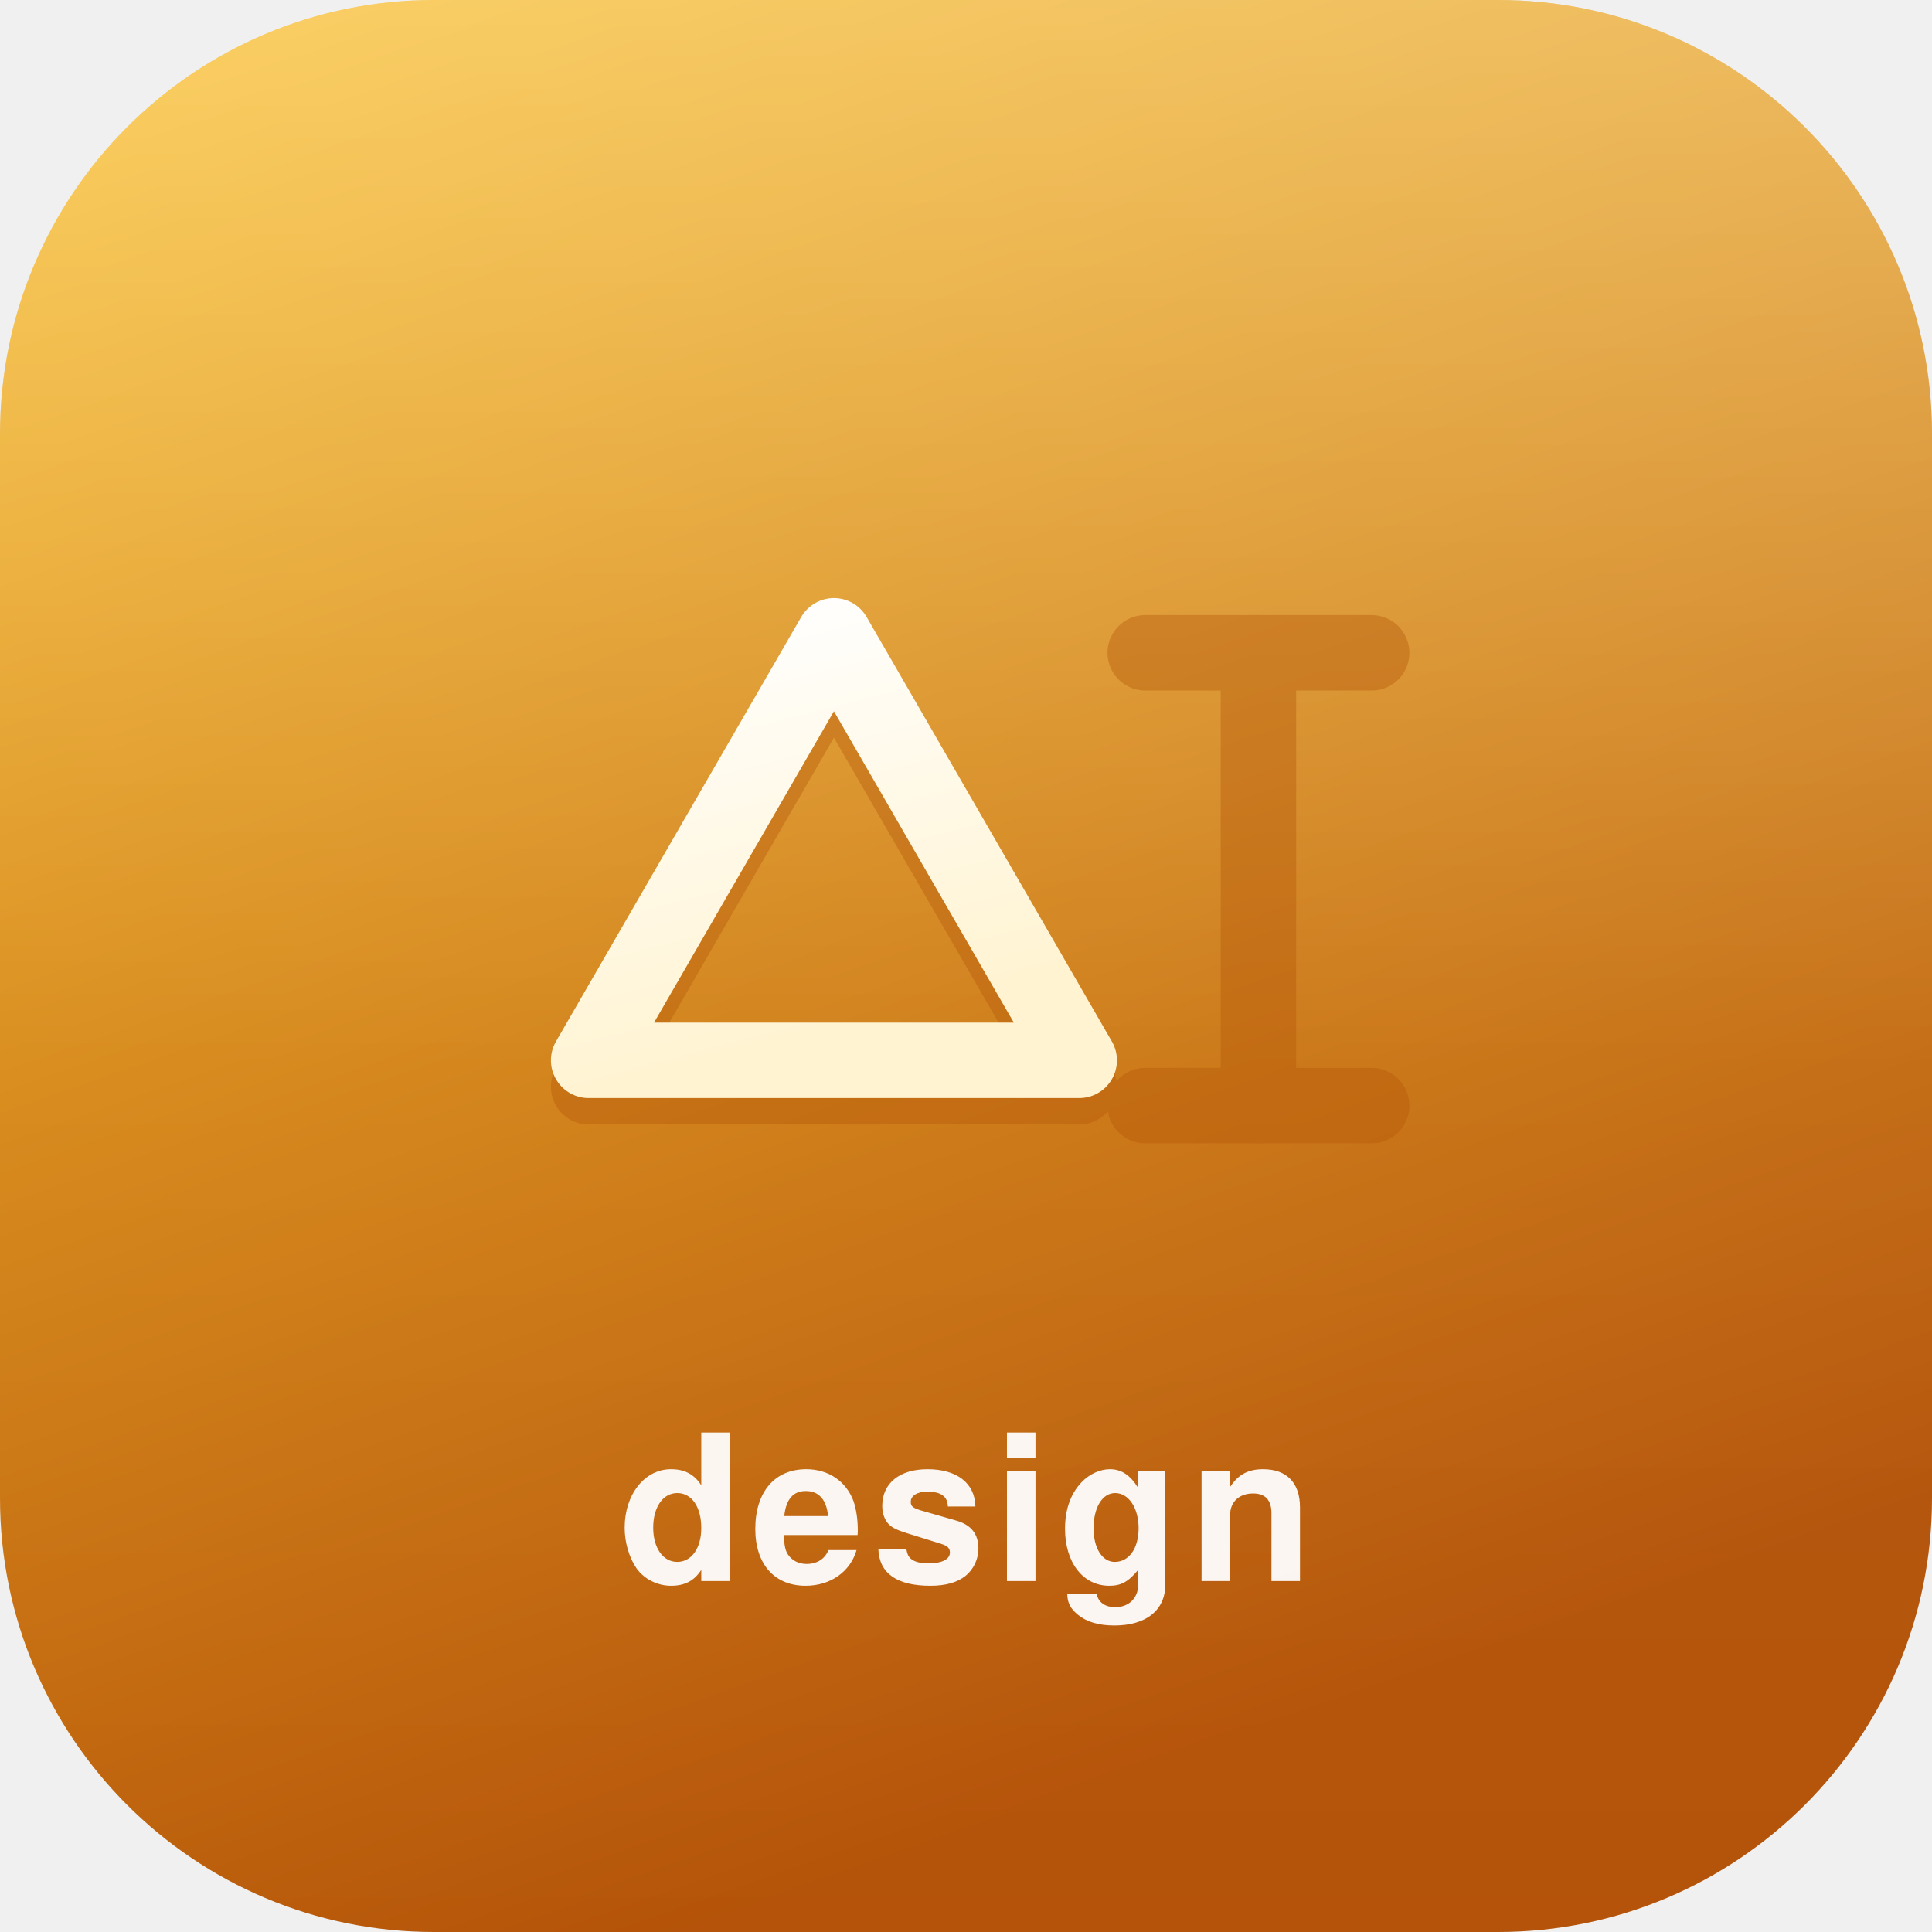
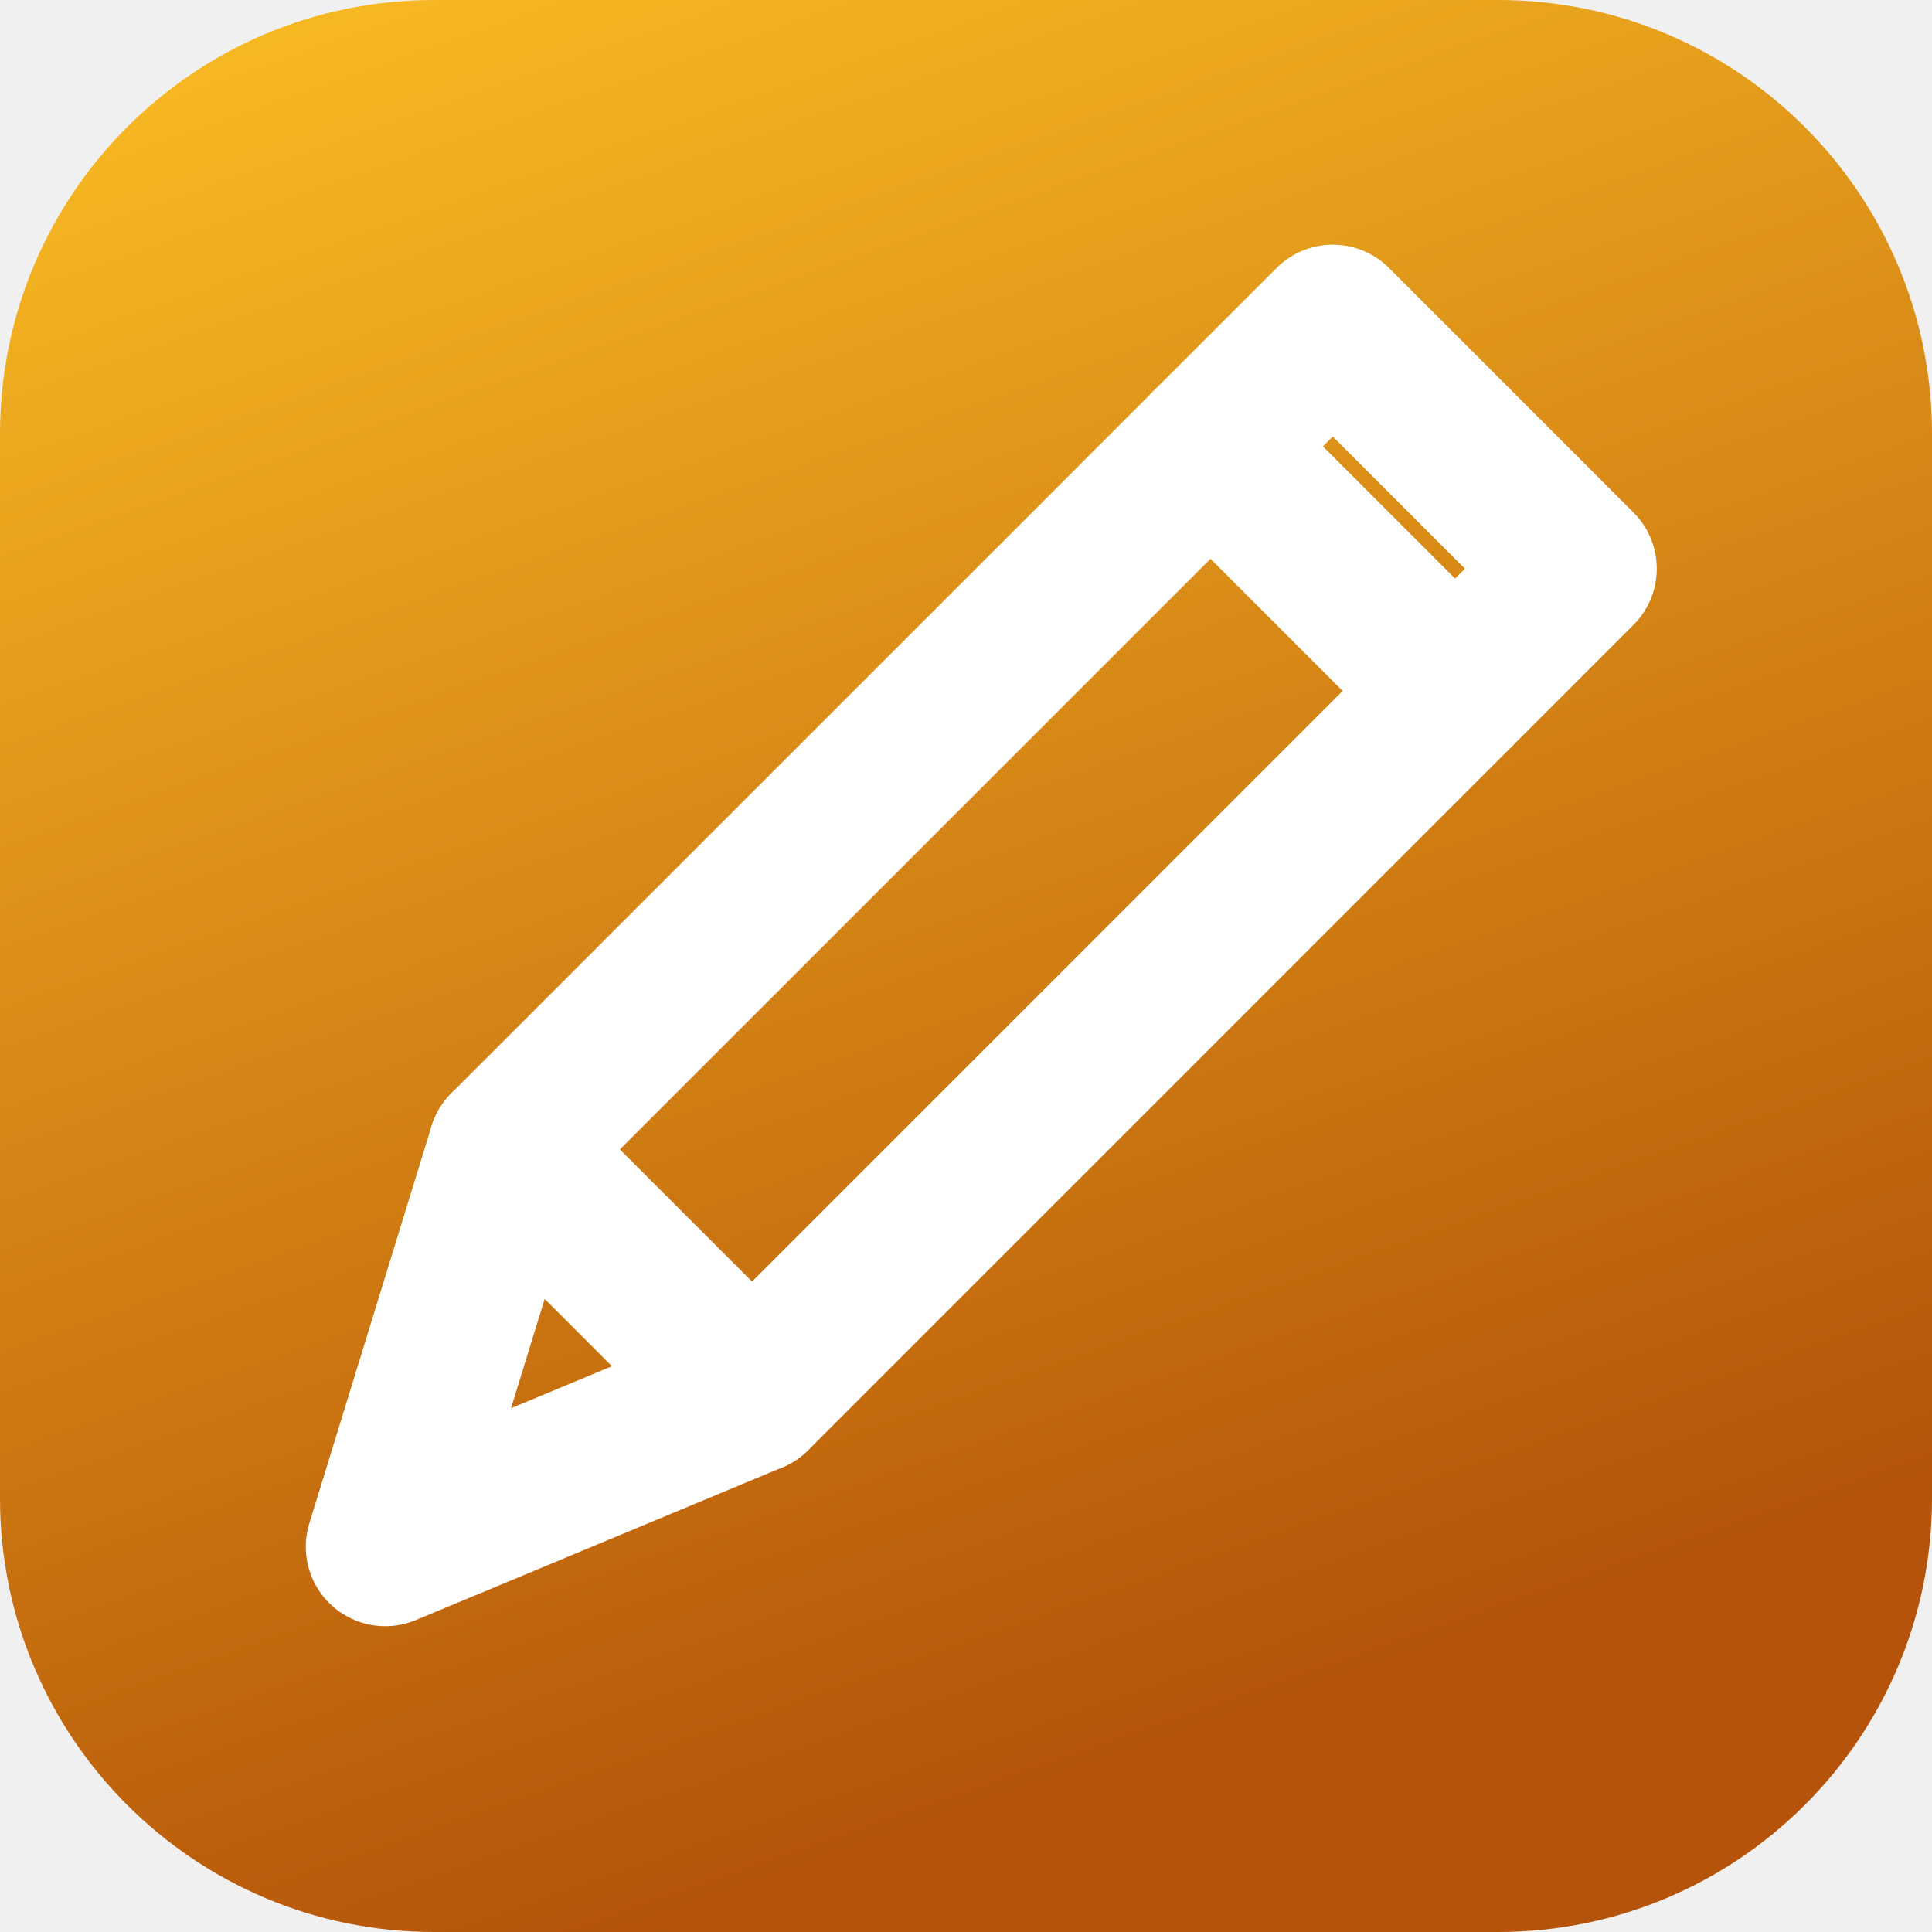
<svg xmlns="http://www.w3.org/2000/svg" width="256" height="256" viewBox="0 0 1024 1024">
  <defs>
    <linearGradient id="bg" x1="0" y1="0" x2="0.35" y2="1">
      <stop offset="0" stop-color="#FBBF24" />
      <stop offset="1" stop-color="#B45309" />
    </linearGradient>
-     <linearGradient id="sheen" x1="0" y1="0" x2="0" y2="1">
-       <stop offset="0" stop-color="#FFFFFF" stop-opacity="0.30" />
-       <stop offset="0.55" stop-color="#FFFFFF" stop-opacity="0.04" />
-       <stop offset="1" stop-color="#FFFFFF" stop-opacity="0" />
-     </linearGradient>
-     <linearGradient id="ink" x1="0" y1="0" x2="0.3" y2="1">
-       <stop offset="0" stop-color="#FFFFFF" />
-       <stop offset="1" stop-color="#FFF3D1" />
-     </linearGradient>
  </defs>
  <rect width="1024" height="1024" rx="230" fill="url(#bg)" />
-   <rect width="1024" height="1024" rx="230" fill="url(#sheen)" />
-   <g transform="translate(512,452)" fill="none" stroke-width="40" stroke-linecap="round" stroke-linejoin="round">
-     <g stroke="#B45309" opacity="0.38" transform="translate(0,14)">
-       <polygon points="-200,110 60,110 -70,-115" />
-       <line x1="95" y1="-120" x2="215" y2="-120" />
-       <line x1="155" y1="-120" x2="155" y2="120" />
-       <line x1="95" y1="120" x2="215" y2="120" />
-     </g>
-     <g stroke="url(#ink)">
-       <polygon points="-200,110 60,110 -70,-115" />
-       <line x1="95" y1="-120" x2="215" y2="-120" />
-       <line x1="155" y1="-120" x2="155" y2="120" />
-       <line x1="95" y1="120" x2="215" y2="120" />
-     </g>
+   <g transform="translate(512,512) scale(1.62)" fill="none" stroke="#FFFFFF" stroke-width="52" stroke-linecap="round" stroke-linejoin="round">
+     <path d="M-190,190 L-150,60 L120,-210 L200,-130 L-70,140 Z" />
+     <line x1="-150" y1="60" x2="-70" y2="140" />
+     <line x1="80" y1="-170" x2="160" y2="-90" />
  </g>
-   <text x="512" y="838" text-anchor="middle" font-family="Helvetica Neue, Helvetica, Arial, sans-serif" font-size="108" font-weight="600" letter-spacing="4" fill="#FFFFFF" fill-opacity="0.94">design</text>
</svg>
